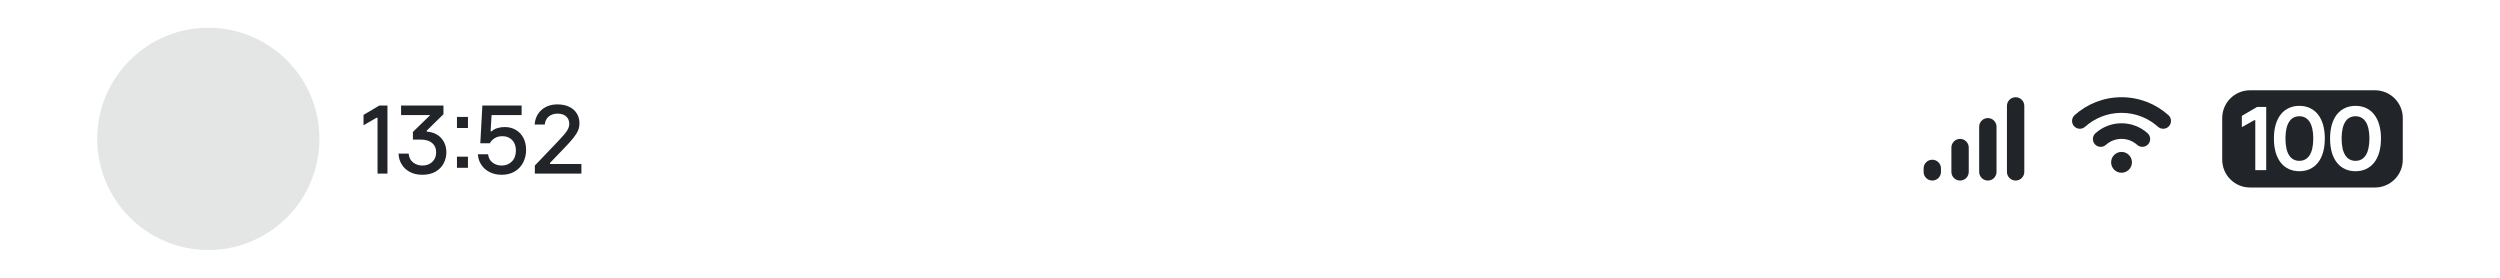
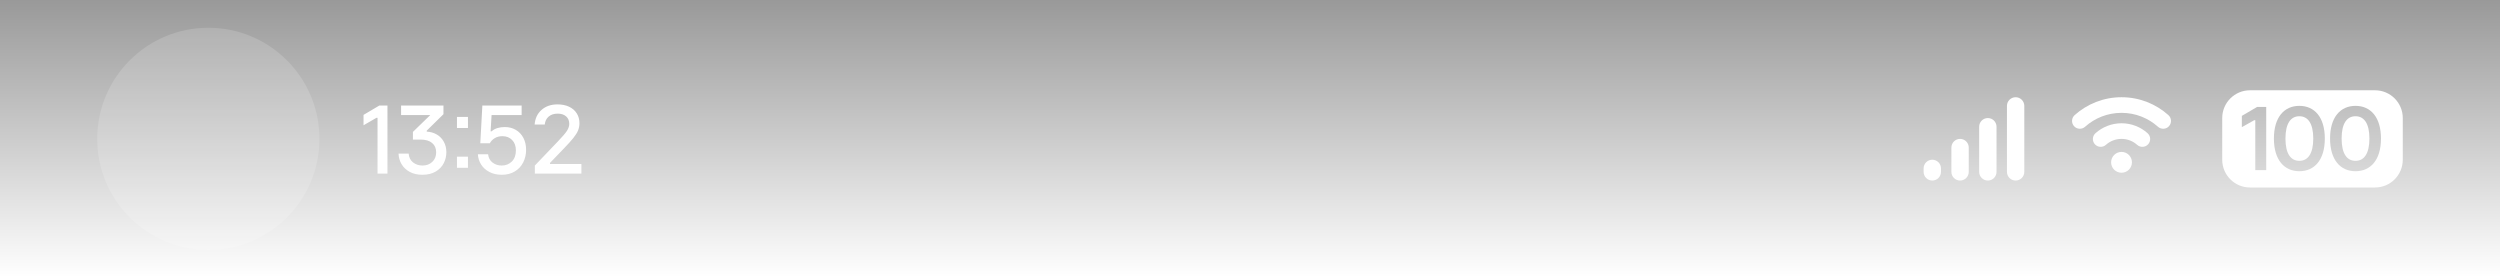
<svg xmlns="http://www.w3.org/2000/svg" viewBox="0 0 360 40" width="360" height="40" fill="none" customFrame="#000000">
  <defs>
-     <clipPath id="clipPath_0">
+     <linearGradient id="paint_linear_0" x1="180" x2="180" y1="0" y2="40" gradientUnits="userSpaceOnUse">
+       <stop stop-color="rgb(0,0,0)" offset="0" stop-opacity="0.4" />
+       <stop stop-color="rgb(0,0,0)" offset="1" stop-opacity="0" />
+     </linearGradient>
+     <clipPath id="clipPath_21">
      <rect width="258" height="32" x="14" y="4" fill="rgb(255,255,255)" />
    </clipPath>
-     <clipPath id="clipPath_1">
+     <clipPath id="clipPath_22">
      <rect width="32" height="32" x="14" y="4" rx="16" fill="rgb(255,255,255)" />
    </clipPath>
-     <clipPath id="clipPath_2">
+     <clipPath id="clipPath_23">
      <rect width="33" height="24" x="52" y="8" fill="rgb(255,255,255)" />
    </clipPath>
-     <clipPath id="clipPath_3">
+     <clipPath id="clipPath_24">
      <rect width="24" height="24" x="91" y="8" rx="12" fill="rgb(255,255,255)" />
    </clipPath>
-     <clipPath id="clipPath_4">
+     <clipPath id="clipPath_25">
      <rect width="16" height="16" x="95" y="12" fill="rgb(255,255,255)" />
    </clipPath>
-     <clipPath id="clipPath_5">
+     <clipPath id="clipPath_26">
      <rect width="24" height="24" x="121" y="8" fill="rgb(255,255,255)" />
    </clipPath>
-     <clipPath id="clipPath_6">
+     <clipPath id="clipPath_27">
      <rect width="24" height="24" x="121" y="8" fill="rgb(255,255,255)" />
    </clipPath>
-     <clipPath id="clipPath_7">
+     <clipPath id="clipPath_28">
      <rect width="24" height="24" x="121" y="8" rx="12" fill="rgb(255,255,255)" />
    </clipPath>
-     <clipPath id="clipPath_8">
+     <clipPath id="clipPath_29">
      <rect width="16" height="16" x="125" y="12" fill="rgb(255,255,255)" />
    </clipPath>
-     <clipPath id="clipPath_9">
+     <clipPath id="clipPath_30">
      <rect width="70" height="16" x="276" y="12" fill="rgb(255,255,255)" />
    </clipPath>
-     <clipPath id="clipPath_10">
+     <clipPath id="clipPath_31">
      <rect width="16" height="16" x="276" y="12" fill="rgb(255,255,255)" />
    </clipPath>
-     <clipPath id="clipPath_11">
+     <clipPath id="clipPath_32">
      <rect width="16" height="16" x="298" y="12" fill="rgb(255,255,255)" />
    </clipPath>
-     <clipPath id="clipPath_12">
+     <clipPath id="clipPath_33">
      <rect width="16" height="16" x="320" y="12" fill="rgb(255,255,255)" />
    </clipPath>
-     <clipPath id="clipPath_13">
+     <clipPath id="clipPath_34">
      <rect width="16" height="16" x="276" y="12" fill="rgb(255,255,255)" />
    </clipPath>
-     <clipPath id="clipPath_14">
+     <clipPath id="clipPath_35">
      <rect width="16" height="16" x="276" y="12" fill="rgb(255,255,255)" />
    </clipPath>
-     <clipPath id="clipPath_15">
+     <clipPath id="clipPath_36">
      <rect width="16" height="16" x="276" y="12" fill="rgb(255,255,255)" />
    </clipPath>
-     <clipPath id="clipPath_16">
+     <clipPath id="clipPath_37">
      <rect width="32" height="16" x="294" y="12" fill="rgb(255,255,255)" />
    </clipPath>
-     <clipPath id="clipPath_17">
+     <clipPath id="clipPath_38">
      <rect width="16" height="16" x="298" y="12" fill="rgb(255,255,255)" />
    </clipPath>
-     <clipPath id="clipPath_18">
+     <clipPath id="clipPath_39">
      <rect width="26" height="14" x="320" y="13" rx="4" fill="rgb(255,255,255)" />
    </clipPath>
  </defs>
-   <rect id="StatusBar" width="360" height="40" x="0" y="0" />
-   <g id="Left" clip-path="url(#clipPath_0)" customFrame="url(#clipPath_0)">
+   <rect id="StatusBar" width="360" height="40" x="0" y="0" fill="url(#paint_linear_0)" />
+   <g id="Left" clip-path="url(#clipPath_21)" customFrame="url(#clipPath_21)">
    <rect id="Left" width="258" height="32" x="14" y="4" />
-     <g id="Camera" clip-path="url(#clipPath_1)" customFrame="url(#clipPath_1)">
-       <rect id="Camera" width="32" height="32" x="14" y="4" rx="16" fill="rgb(33,37,41)" fill-opacity="0.12" />
+     <g id="Camera" clip-path="url(#clipPath_22)" customFrame="url(#clipPath_22)">
+       <rect id="Camera" width="32" height="32" x="14" y="4" rx="16" fill="rgb(255,255,255)" fill-opacity="0.16" />
      <path id="area" />
    </g>
-     <g id="Time" customFrame="url(#clipPath_2)">
+     <g id="Time" customFrame="url(#clipPath_23)">
      <rect id="Time" width="33" height="24" x="52" y="8" />
-       <path id="time" d="M55.794 25L54.365 25L54.365 16.964L54.211 16.964L52.349 18.041L52.349 16.544L54.618 15.201L55.794 15.201L55.794 25ZM61.45 18.954C61.983 18.981 62.464 19.119 62.892 19.367C63.32 19.613 63.658 19.959 63.904 20.403C64.152 20.845 64.276 21.351 64.276 21.92C64.276 22.481 64.15 23.009 63.897 23.503C63.646 23.997 63.26 24.398 62.738 24.706C62.216 25.014 61.577 25.168 60.821 25.168C60.11 25.168 59.5 25.027 58.992 24.747C58.484 24.467 58.094 24.096 57.823 23.636C57.552 23.174 57.407 22.667 57.389 22.115L58.845 22.115C58.893 22.676 59.108 23.103 59.491 23.397C59.874 23.691 60.322 23.838 60.834 23.838C61.404 23.838 61.875 23.664 62.246 23.315C62.62 22.964 62.807 22.504 62.807 21.934C62.807 21.364 62.613 20.917 62.225 20.591C61.838 20.263 61.281 20.099 60.554 20.099L59.46 20.099L59.46 18.995L61.956 16.571L57.755 16.571L57.755 15.201L63.859 15.201L63.859 16.445L61.45 18.814L61.45 18.954ZM67.386 18.434L65.803 18.434L65.803 16.838L67.386 16.838L67.386 18.434ZM67.386 24.159L65.803 24.159L65.803 22.563L67.386 22.563L67.386 24.159ZM72.692 18.294C73.279 18.294 73.807 18.43 74.274 18.701C74.741 18.972 75.105 19.355 75.365 19.849C75.626 20.344 75.758 20.922 75.758 21.585C75.758 22.237 75.62 22.836 75.344 23.383C75.068 23.93 74.665 24.364 74.134 24.686C73.603 25.007 72.978 25.168 72.258 25.168C71.567 25.168 70.964 25.03 70.45 24.754C69.937 24.478 69.543 24.117 69.267 23.67C68.993 23.221 68.843 22.736 68.816 22.214L70.285 22.214C70.34 22.727 70.554 23.126 70.928 23.411C71.302 23.695 71.74 23.838 72.244 23.838C72.823 23.838 73.308 23.646 73.7 23.264C74.092 22.881 74.288 22.349 74.288 21.668C74.288 21.034 74.108 20.533 73.748 20.164C73.39 19.794 72.922 19.61 72.343 19.61C71.912 19.61 71.541 19.708 71.229 19.904C70.917 20.1 70.685 20.342 70.535 20.632L69.164 20.632L69.458 15.201L75.115 15.201L75.115 16.571L70.788 16.571L70.648 18.909L70.802 18.909C71.025 18.695 71.302 18.539 71.632 18.441C71.965 18.343 72.318 18.294 72.692 18.294ZM77.017 25L77.017 23.838L80.363 20.338C81.017 19.657 81.448 19.148 81.658 18.814C81.868 18.476 81.973 18.154 81.973 17.846C81.973 17.388 81.823 17.027 81.525 16.763C81.226 16.496 80.816 16.363 80.294 16.363C79.773 16.363 79.345 16.503 79.013 16.783C78.682 17.064 78.493 17.446 78.445 17.932L76.989 17.932C77.055 17.054 77.387 16.352 77.984 15.826C78.581 15.297 79.347 15.033 80.281 15.033C80.914 15.033 81.469 15.145 81.945 15.368C82.421 15.591 82.79 15.909 83.049 16.322C83.311 16.732 83.442 17.207 83.442 17.747C83.442 18.112 83.375 18.458 83.241 18.786C83.106 19.112 82.882 19.471 82.567 19.863C82.255 20.255 81.814 20.745 81.245 21.332L79.201 23.459L79.201 23.612L83.723 23.612L83.723 25L77.017 25Z" fill="rgb(33,37,41)" fill-rule="nonzero" />
+       <path id="time" d="M55.794 25L54.365 25L54.365 16.964L54.211 16.964L52.349 18.041L52.349 16.544L54.618 15.201L55.794 15.201L55.794 25ZM61.45 18.954C61.983 18.981 62.464 19.119 62.892 19.367C63.32 19.613 63.658 19.959 63.904 20.403C64.152 20.845 64.276 21.351 64.276 21.92C64.276 22.481 64.15 23.009 63.897 23.503C63.646 23.997 63.26 24.398 62.738 24.706C62.216 25.014 61.577 25.168 60.821 25.168C60.11 25.168 59.5 25.027 58.992 24.747C58.484 24.467 58.094 24.096 57.823 23.636C57.552 23.174 57.407 22.667 57.389 22.115L58.845 22.115C58.893 22.676 59.108 23.103 59.491 23.397C59.874 23.691 60.322 23.838 60.834 23.838C61.404 23.838 61.875 23.664 62.246 23.315C62.62 22.964 62.807 22.504 62.807 21.934C62.807 21.364 62.613 20.917 62.225 20.591C61.838 20.263 61.281 20.099 60.554 20.099L59.46 20.099L59.46 18.995L61.956 16.571L57.755 16.571L57.755 15.201L63.859 15.201L63.859 16.445L61.45 18.814L61.45 18.954ZM67.386 18.434L65.803 18.434L65.803 16.838L67.386 16.838L67.386 18.434ZM67.386 24.159L65.803 24.159L65.803 22.563L67.386 22.563L67.386 24.159ZM72.692 18.294C73.279 18.294 73.807 18.43 74.274 18.701C74.741 18.972 75.105 19.355 75.365 19.849C75.626 20.344 75.758 20.922 75.758 21.585C75.758 22.237 75.62 22.836 75.344 23.383C75.068 23.93 74.665 24.364 74.134 24.686C73.603 25.007 72.978 25.168 72.258 25.168C71.567 25.168 70.964 25.03 70.45 24.754C69.937 24.478 69.543 24.117 69.267 23.67C68.993 23.221 68.843 22.736 68.816 22.214L70.285 22.214C70.34 22.727 70.554 23.126 70.928 23.411C71.302 23.695 71.74 23.838 72.244 23.838C72.823 23.838 73.308 23.646 73.7 23.264C74.092 22.881 74.288 22.349 74.288 21.668C74.288 21.034 74.108 20.533 73.748 20.164C73.39 19.794 72.922 19.61 72.343 19.61C71.912 19.61 71.541 19.708 71.229 19.904C70.917 20.1 70.685 20.342 70.535 20.632L69.164 20.632L69.458 15.201L75.115 15.201L75.115 16.571L70.788 16.571L70.648 18.909L70.802 18.909C71.025 18.695 71.302 18.539 71.632 18.441C71.965 18.343 72.318 18.294 72.692 18.294ZM77.017 25L77.017 23.838L80.363 20.338C81.017 19.657 81.448 19.148 81.658 18.814C81.868 18.476 81.973 18.154 81.973 17.846C81.973 17.388 81.823 17.027 81.525 16.763C81.226 16.496 80.816 16.363 80.294 16.363C79.773 16.363 79.345 16.503 79.013 16.783C78.682 17.064 78.493 17.446 78.445 17.932L76.989 17.932C77.055 17.054 77.387 16.352 77.984 15.826C78.581 15.297 79.347 15.033 80.281 15.033C80.914 15.033 81.469 15.145 81.945 15.368C82.421 15.591 82.79 15.909 83.049 16.322C83.311 16.732 83.442 17.207 83.442 17.747C83.442 18.112 83.375 18.458 83.241 18.786C83.106 19.112 82.882 19.471 82.567 19.863C82.255 20.255 81.814 20.745 81.245 21.332L79.201 23.459L79.201 23.612L83.723 23.612L83.723 25L77.017 25Z" fill="rgb(255,255,255)" fill-rule="nonzero" />
    </g>
-     <g id="Звонок" opacity="0" customFrame="url(#clipPath_3)">
+     <g id="Звонок" opacity="0" customFrame="url(#clipPath_24)">
      <rect id="Звонок" width="24" height="24" x="91" y="8" rx="12" fill="rgb(36,206,159)" />
      <rect id="animate" width="24" height="24" x="91" y="8" rx="12" fill="rgb(36,206,159)" fill-opacity="0.16" />
-       <g id="phone" clip-path="url(#clipPath_4)" customFrame="url(#clipPath_4)">
+       <g id="phone" clip-path="url(#clipPath_25)" customFrame="url(#clipPath_25)">
        <rect id="phone" width="16" height="16" x="95" y="12" />
        <path id="color" d="M99.842 19.502L101.234 18.061C101.554 17.729 101.681 17.255 101.567 16.808L101.112 15.006C100.962 14.414 100.43 14 99.82 14L97.978 14C97.473 14 96.993 14.396 97 14.977C97.014 16.047 97.347 19.272 100.541 22.466C103.736 25.661 106.956 25.988 108.025 26C108.605 26.006 109 25.526 109 25.022L109 23.181C109 22.57 108.584 22.037 107.991 21.889L106.196 21.44C105.742 21.326 105.262 21.46 104.931 21.791L103.536 23.185C102.873 22.762 102.179 22.22 101.484 21.524C100.799 20.839 100.262 20.156 99.842 19.502Z" fill="rgb(255,255,255)" fill-rule="evenodd" />
      </g>
    </g>
-     <g id="Таймер" opacity="0" customFrame="url(#clipPath_5)">
+     <g id="Таймер" opacity="0" customFrame="url(#clipPath_26)">
      <rect id="Таймер" width="24" height="24" x="121" y="8" fill="rgb(255,255,255)" fill-opacity="0" />
-       <g id=".timer_statuses" customFrame="url(#clipPath_6)">
+       <g id=".timer_statuses" customFrame="url(#clipPath_27)">
        <rect id=".timer_statuses" width="24" height="24" x="121" y="8" fill="rgb(255,255,255)" fill-opacity="0" />
-         <g id=".timer_statuses" clip-path="url(#clipPath_7)" customFrame="url(#clipPath_7)">
+         <g id=".timer_statuses" clip-path="url(#clipPath_28)" customFrame="url(#clipPath_28)">
          <rect id=".timer_statuses" width="24" height="24" x="121" y="8" rx="12" fill="rgb(140,140,255)" />
-           <g id="stopwatch" clip-path="url(#clipPath_8)" customFrame="url(#clipPath_8)">
+           <g id="stopwatch" clip-path="url(#clipPath_29)" customFrame="url(#clipPath_29)">
            <rect id="stopwatch" width="16" height="16" x="125" y="12" />
            <path id="color" d="M135.667 13.333C135.667 13.701 135.368 14 135 14L131 14C130.632 14 130.333 13.701 130.333 13.333C130.333 12.965 130.632 12.666 131 12.666L135 12.666C135.368 12.666 135.667 12.965 135.667 13.333ZM133 26.666C129.686 26.666 127 23.98 127 20.666C127 17.353 129.686 14.666 133 14.666C134.417 14.666 135.719 15.158 136.745 15.979L137.194 15.53C137.454 15.27 137.876 15.27 138.136 15.53C138.397 15.79 138.397 16.212 138.136 16.473L137.688 16.921C138.509 17.948 139 19.25 139 20.666C139 23.98 136.314 26.666 133 26.666ZM133 17.333C133.368 17.333 133.667 17.632 133.667 18L133.667 20.666C133.667 21.035 133.368 21.333 133 21.333C132.632 21.333 132.333 21.035 132.333 20.666L132.333 18C132.333 17.632 132.632 17.333 133 17.333Z" fill="rgb(255,255,255)" fill-rule="evenodd" />
          </g>
        </g>
      </g>
    </g>
  </g>
-   <g id="right_content" customFrame="url(#clipPath_9)">
+   <g id="right_content" customFrame="url(#clipPath_30)">
    <rect id="right_content" width="70" height="16" x="276" y="12" />
-     <g id="Набор компонентов 2" opacity="0" clip-path="url(#clipPath_10)" customFrame="url(#clipPath_10)">
+     <g id="Набор компонентов 2" opacity="0" clip-path="url(#clipPath_31)" customFrame="url(#clipPath_31)">
      <rect id="Набор компонентов 2" width="16" height="16" x="276" y="12" />
-       <path id="Union" d="M282.7 14.986C283.224 14.567 284 14.94 284 15.611L284 24.389C284 25.06 283.224 25.433 282.7 25.014L279.766 22.666L278.133 22.666C277.691 22.666 277.333 22.308 277.333 21.866L277.333 18.133C277.333 17.691 277.691 17.333 278.133 17.333L279.766 17.333L282.7 14.986ZM285.529 17.528C285.789 17.268 286.211 17.268 286.471 17.528L288 19.057L289.529 17.528C289.789 17.268 290.211 17.268 290.471 17.528C290.732 17.789 290.732 18.211 290.471 18.471L288.943 20L290.471 21.528C290.732 21.789 290.732 22.211 290.471 22.471C290.211 22.732 289.789 22.732 289.529 22.471L288 20.943L286.471 22.471C286.211 22.732 285.789 22.732 285.529 22.471C285.268 22.211 285.268 21.789 285.529 21.528L287.057 20L285.529 18.471C285.268 18.211 285.268 17.789 285.529 17.528Z" fill="rgb(33,37,41)" fill-rule="evenodd" />
+       <path id="Union" d="M282.7 14.986C283.224 14.567 284 14.94 284 15.611L284 24.389C284 25.06 283.224 25.433 282.7 25.014L279.766 22.666L278.133 22.666C277.692 22.666 277.333 22.308 277.333 21.866L277.333 18.133C277.333 17.691 277.692 17.333 278.133 17.333L279.766 17.333L282.7 14.986ZM285.529 17.528C285.789 17.268 286.211 17.268 286.471 17.528L288 19.057L289.529 17.528C289.789 17.268 290.211 17.268 290.471 17.528C290.732 17.789 290.732 18.211 290.471 18.471L288.943 20L290.471 21.528C290.732 21.789 290.732 22.211 290.471 22.471C290.211 22.732 289.789 22.732 289.529 22.471L288 20.943L286.471 22.471C286.211 22.732 285.789 22.732 285.529 22.471C285.268 22.211 285.268 21.789 285.529 21.528L287.057 20L285.529 18.471C285.268 18.211 285.268 17.789 285.529 17.528Z" fill="rgb(255,255,255)" fill-rule="evenodd" />
    </g>
-     <g id="alarm-clock" opacity="0" clip-path="url(#clipPath_11)" customFrame="url(#clipPath_11)">
+     <g id="alarm-clock" opacity="0" clip-path="url(#clipPath_32)" customFrame="url(#clipPath_32)">
      <rect id="alarm-clock" width="16" height="16" x="298" y="12" />
-       <path id="color" d="M301.529 13.529C301.789 13.268 302.211 13.268 302.471 13.529C302.732 13.789 302.732 14.211 302.471 14.472L300.471 16.472C300.211 16.732 299.789 16.732 299.529 16.472C299.268 16.211 299.268 15.789 299.529 15.529L301.529 13.529ZM306 26.667C309.314 26.667 312 23.98 312 20.667C312 17.353 309.314 14.667 306 14.667C302.686 14.667 300 17.353 300 20.667C300 23.98 302.686 26.667 306 26.667ZM309.529 13.529C309.789 13.268 310.211 13.268 310.471 13.529L312.471 15.529C312.732 15.789 312.732 16.211 312.471 16.472C312.211 16.732 311.789 16.732 311.529 16.472L309.529 14.472C309.268 14.211 309.268 13.789 309.529 13.529ZM308.003 22.579C308.322 22.762 308.729 22.651 308.912 22.331C309.095 22.011 308.984 21.604 308.664 21.421L306.667 20.28L306.667 18C306.667 17.632 306.368 17.334 306 17.334C305.632 17.334 305.333 17.632 305.333 18L305.333 20.667C305.333 20.906 305.461 21.127 305.669 21.246L308.003 22.579Z" fill="rgb(33,37,41)" fill-rule="evenodd" />
+       <path id="color" d="M301.529 13.529C301.789 13.268 302.211 13.268 302.471 13.529C302.732 13.789 302.732 14.211 302.471 14.472L300.471 16.472C300.211 16.732 299.789 16.732 299.529 16.472C299.268 16.211 299.268 15.789 299.529 15.529L301.529 13.529ZM306 26.667C309.314 26.667 312 23.98 312 20.667C312 17.353 309.314 14.667 306 14.667C302.686 14.667 300 17.353 300 20.667C300 23.98 302.686 26.667 306 26.667ZM309.529 13.529C309.789 13.268 310.211 13.268 310.471 13.529L312.471 15.529C312.732 15.789 312.732 16.211 312.471 16.472C312.211 16.732 311.789 16.732 311.529 16.472L309.529 14.472C309.268 14.211 309.268 13.789 309.529 13.529ZM308.003 22.579C308.322 22.762 308.73 22.651 308.912 22.331C309.095 22.011 308.984 21.604 308.664 21.421L306.667 20.28L306.667 18C306.667 17.632 306.368 17.334 306 17.334C305.632 17.334 305.333 17.632 305.333 18L305.333 20.667C305.333 20.906 305.462 21.127 305.669 21.246L308.003 22.579Z" fill="rgb(255,255,255)" fill-rule="evenodd" />
    </g>
-     <g id="ic_avia_16_dark" opacity="0" clip-path="url(#clipPath_12)" customFrame="url(#clipPath_12)">
+     <g id="ic_avia_16_dark" opacity="0" clip-path="url(#clipPath_33)" customFrame="url(#clipPath_33)">
      <rect id="ic_avia_16_dark" width="16" height="16" x="320" y="12" fill="rgb(255,255,255)" fill-opacity="0" />
-       <path id="Union" d="M5.333 1C5.333 0.448 5.781 0 6.333 0C6.886 0 7.333 0.448 7.333 1L7.333 4L12.4 7.8C12.568 7.926 12.667 8.123 12.667 8.333L12.667 8.906C12.667 9.123 12.463 9.282 12.252 9.23L7.333 8L7.333 11.333L8.482 11.908C8.595 11.964 8.667 12.08 8.667 12.206L8.667 13.157C8.667 13.245 8.582 13.309 8.497 13.285L6.608 12.745C6.428 12.694 6.238 12.694 6.059 12.745L4.17 13.285C4.085 13.309 4 13.245 4 13.157L4 12.206C4 12.08 4.071 11.964 4.184 11.908L5.333 11.333L5.333 8L0.414 9.23C0.204 9.282 0 9.123 0 8.906L0 8.333C0 8.123 0.099 7.926 0.267 7.8L5.333 4L5.333 1Z" fill="rgb(33,37,41)" fill-rule="evenodd" transform="matrix(-4.37114e-08,1,-1,-4.37114e-08,334.645,13.645)" />
+       <path id="Union" d="M5.333 1C5.333 0.448 5.781 0 6.333 0C6.886 0 7.333 0.448 7.333 1L7.333 4L12.4 7.8C12.568 7.926 12.667 8.123 12.667 8.333L12.667 8.906C12.667 9.123 12.463 9.282 12.252 9.23L7.333 8L7.333 11.333L8.482 11.908C8.595 11.964 8.667 12.08 8.667 12.206L8.667 13.157C8.667 13.245 8.582 13.309 8.497 13.285L6.608 12.745C6.428 12.694 6.238 12.694 6.059 12.745L4.17 13.285C4.085 13.309 4 13.245 4 13.157L4 12.206C4 12.08 4.071 11.964 4.184 11.908L5.333 11.333L5.333 8L0.414 9.23C0.204 9.282 0 9.123 0 8.906L0 8.333C0 8.123 0.099 7.926 0.267 7.8L5.333 4L5.333 1Z" fill="rgb(255,255,255)" fill-rule="evenodd" transform="matrix(-4.37114e-08,1,-1,-4.37114e-08,334.645,13.645)" />
    </g>
-     <g id="Сочетание 12" customFrame="url(#clipPath_13)">
+     <g id="Сочетание 12" customFrame="url(#clipPath_34)">
      <rect id="Сочетание 12" width="16" height="16" x="276" y="12" />
-       <g id="Набор компонентов 8" customFrame="url(#clipPath_14)">
+       <g id="Набор компонентов 8" customFrame="url(#clipPath_35)">
        <rect id="Набор компонентов 8" width="16" height="16" x="276" y="12" fill="rgb(255,255,255)" fill-opacity="0" />
-         <g id="Набор компонентов 1" clip-path="url(#clipPath_15)" customFrame="url(#clipPath_15)">
+         <g id="Набор компонентов 1" clip-path="url(#clipPath_36)" customFrame="url(#clipPath_36)">
          <rect id="Набор компонентов 1" width="16" height="16" x="276" y="12" fill="rgb(255,255,255)" fill-opacity="0" />
-           <path id="Union" d="M291.5 24.75C291.5 25.44 290.94 26 290.25 26C289.56 26 289 25.44 289 24.75L289 15.25C289 14.56 289.56 14 290.25 14C290.94 14 291.5 14.56 291.5 15.25L291.5 24.75ZM287.5 24.75C287.5 25.44 286.94 26 286.25 26C285.56 26 285 25.44 285 24.75L285 18.25C285 17.56 285.56 17 286.25 17C286.94 17 287.5 17.56 287.5 18.25L287.5 24.75ZM283.5 24.75C283.5 25.44 282.94 26 282.25 26C281.56 26 281 25.44 281 24.75L281 21.25C281 20.56 281.56 20 282.25 20C282.94 20 283.5 20.56 283.5 21.25L283.5 24.75ZM279.5 24.75C279.5 25.44 278.94 26 278.25 26C277.56 26 277 25.44 277 24.75L277 24.25C277 23.56 277.56 23 278.25 23C278.94 23 279.5 23.56 279.5 24.25L279.5 24.75Z" fill="rgb(33,37,41)" fill-rule="evenodd" />
+           <path id="Union" d="M291.5 24.75C291.5 25.44 290.94 26 290.25 26C289.56 26 289 25.44 289 24.75L289 15.25C289 14.56 289.56 14 290.25 14C290.94 14 291.5 14.56 291.5 15.25L291.5 24.75ZM287.5 24.75C287.5 25.44 286.94 26 286.25 26C285.56 26 285 25.44 285 24.75L285 18.25C285 17.56 285.56 17 286.25 17C286.94 17 287.5 17.56 287.5 18.25L287.5 24.75ZM283.5 24.75C283.5 25.44 282.94 26 282.25 26C281.56 26 281 25.44 281 24.75L281 21.25C281 20.56 281.56 20 282.25 20C282.94 20 283.5 20.56 283.5 21.25L283.5 24.75ZM279.5 24.75C279.5 25.44 278.94 26 278.25 26C277.56 26 277 25.44 277 24.75L277 24.25C277 23.56 277.56 23 278.25 23C278.94 23 279.5 23.56 279.5 24.25L279.5 24.75Z" fill="rgb(255,255,255)" fill-rule="evenodd" />
        </g>
      </g>
-       <g id="Набор компонентов 3" opacity="0" customFrame="url(#clipPath_16)">
+       <g id="Набор компонентов 3" opacity="0" customFrame="url(#clipPath_37)">
        <rect id="Набор компонентов 3" width="32" height="16" x="294" y="12" fill="rgb(255,255,255)" fill-opacity="0" />
-         <path id="GPRS" d="M298.575 24.144C297.847 24.144 297.199 23.96 296.63 23.593C296.064 23.224 295.622 22.712 295.306 22.058C294.99 21.401 294.831 20.648 294.831 19.799C294.831 18.951 294.995 18.199 295.324 17.543C295.652 16.887 296.114 16.375 296.709 16.008C297.305 15.641 297.984 15.457 298.745 15.457C299.312 15.457 299.843 15.555 300.339 15.75C300.835 15.945 301.255 16.243 301.599 16.644C301.943 17.044 302.167 17.54 302.273 18.132L300.773 18.132C300.644 17.7 300.397 17.377 300.032 17.162C299.668 16.945 299.255 16.837 298.792 16.837C298.04 16.837 297.449 17.105 297.017 17.643C296.585 18.178 296.369 18.896 296.369 19.799C296.369 20.393 296.465 20.913 296.657 21.36C296.848 21.808 297.123 22.153 297.483 22.398C297.844 22.642 298.26 22.764 298.731 22.764C299.356 22.764 299.872 22.566 300.281 22.172C300.689 21.775 300.916 21.273 300.963 20.663L298.599 20.663L298.599 19.356L302.355 19.356L302.355 24L301.036 24L301.036 23.136L300.893 23.136C300.356 23.808 299.583 24.144 298.575 24.144ZM307.359 15.601C307.928 15.601 308.424 15.711 308.848 15.932C309.271 16.15 309.598 16.46 309.826 16.86C310.055 17.261 310.169 17.725 310.169 18.252C310.169 18.779 310.055 19.243 309.826 19.644C309.598 20.044 309.271 20.355 308.848 20.575C308.424 20.794 307.928 20.903 307.359 20.903L305.367 20.903L305.367 24L303.867 24L303.867 15.601L307.359 15.601ZM307.239 19.559C307.681 19.559 308.027 19.443 308.279 19.213C308.531 18.98 308.657 18.66 308.657 18.252C308.657 17.836 308.533 17.515 308.285 17.288C308.037 17.06 307.688 16.945 307.239 16.945L305.367 16.945L305.367 19.559L307.239 19.559ZM316.073 24L313.635 20.675L313.011 20.675L313.011 24L311.511 24L311.511 15.601L315.1 15.601C315.668 15.601 316.163 15.707 316.582 15.92C317.002 16.131 317.324 16.431 317.546 16.819C317.771 17.206 317.883 17.655 317.883 18.167C317.883 18.864 317.669 19.436 317.242 19.884C316.814 20.331 316.228 20.591 315.484 20.663L315.484 20.795L317.907 24L316.073 24ZM313.011 16.945L313.011 19.403L314.992 19.403C315.441 19.403 315.783 19.294 316.017 19.075C316.253 18.855 316.371 18.552 316.371 18.167C316.371 17.792 316.253 17.495 316.017 17.276C315.783 17.056 315.441 16.945 314.992 16.945L313.011 16.945ZM322.047 24.144C321.424 24.144 320.87 24.036 320.385 23.821C319.901 23.605 319.517 23.298 319.234 22.901C318.951 22.505 318.797 22.035 318.771 21.492L320.26 21.492C320.316 21.9 320.509 22.221 320.837 22.453C321.165 22.684 321.581 22.799 322.085 22.799C322.62 22.799 323.023 22.689 323.295 22.471C323.568 22.25 323.705 21.948 323.705 21.565C323.705 20.909 323.289 20.532 322.457 20.435L321.569 20.329C320.745 20.241 320.108 19.991 319.659 19.579C319.212 19.167 318.988 18.621 318.988 17.941C318.988 17.453 319.11 17.021 319.354 16.646C319.598 16.27 319.946 15.977 320.397 15.771C320.85 15.562 321.377 15.457 321.976 15.457C322.847 15.457 323.554 15.667 324.097 16.087C324.642 16.507 324.951 17.089 325.023 17.833L323.523 17.833C323.469 17.497 323.306 17.241 323.037 17.065C322.769 16.888 322.412 16.799 321.965 16.799C321.5 16.799 321.141 16.89 320.889 17.071C320.637 17.251 320.511 17.505 320.511 17.833C320.511 18.448 320.956 18.804 321.844 18.899L322.685 18.996C323.492 19.092 324.117 19.355 324.56 19.787C325.006 20.219 325.228 20.787 325.228 21.492C325.228 22.035 325.098 22.507 324.839 22.907C324.579 23.308 324.209 23.614 323.728 23.827C323.248 24.038 322.687 24.144 322.047 24.144Z" fill="rgb(33,37,41)" fill-rule="nonzero" />
+         <path id="GPRS" d="M298.575 24.144C297.847 24.144 297.199 23.96 296.63 23.593C296.064 23.224 295.622 22.712 295.306 22.058C294.99 21.401 294.831 20.648 294.831 19.799C294.831 18.951 294.995 18.199 295.324 17.543C295.652 16.887 296.114 16.375 296.709 16.008C297.305 15.641 297.984 15.457 298.745 15.457C299.312 15.457 299.843 15.555 300.339 15.75C300.835 15.945 301.255 16.243 301.599 16.644C301.943 17.044 302.167 17.54 302.273 18.132L300.773 18.132C300.644 17.7 300.397 17.377 300.032 17.162C299.668 16.945 299.255 16.837 298.792 16.837C298.04 16.837 297.449 17.105 297.017 17.643C296.585 18.178 296.369 18.896 296.369 19.799C296.369 20.393 296.465 20.913 296.657 21.36C296.848 21.808 297.123 22.153 297.483 22.398C297.844 22.642 298.26 22.764 298.731 22.764C299.356 22.764 299.872 22.566 300.281 22.172C300.689 21.775 300.916 21.273 300.963 20.663L298.599 20.663L298.599 19.356L302.355 19.356L302.355 24L301.036 24L301.036 23.136L300.893 23.136C300.356 23.808 299.583 24.144 298.575 24.144ZM307.359 15.601C307.928 15.601 308.424 15.711 308.848 15.932C309.271 16.15 309.598 16.46 309.826 16.86C310.055 17.261 310.169 17.725 310.169 18.252C310.169 18.779 310.055 19.243 309.826 19.644C309.598 20.044 309.271 20.355 308.848 20.575C308.424 20.794 307.928 20.903 307.359 20.903L305.367 20.903L305.367 24L303.867 24L303.867 15.601L307.359 15.601ZM307.239 19.559C307.681 19.559 308.027 19.443 308.279 19.213C308.531 18.98 308.657 18.66 308.657 18.252C308.657 17.836 308.533 17.515 308.285 17.288C308.037 17.06 307.688 16.945 307.239 16.945L305.367 16.945L305.367 19.559L307.239 19.559ZM316.073 24L313.635 20.675L313.011 20.675L313.011 24L311.511 24L311.511 15.601L315.1 15.601C315.668 15.601 316.163 15.707 316.582 15.92C317.002 16.131 317.324 16.431 317.546 16.819C317.771 17.206 317.883 17.655 317.883 18.167C317.883 18.864 317.669 19.436 317.242 19.884C316.814 20.331 316.228 20.591 315.484 20.663L315.484 20.795L317.907 24L316.073 24ZM313.011 16.945L313.011 19.403L314.992 19.403C315.441 19.403 315.783 19.294 316.017 19.075C316.253 18.855 316.371 18.552 316.371 18.167C316.371 17.792 316.253 17.495 316.017 17.276C315.783 17.056 315.441 16.945 314.992 16.945L313.011 16.945ZM322.047 24.144C321.424 24.144 320.87 24.036 320.385 23.821C319.901 23.605 319.517 23.298 319.234 22.901C318.951 22.505 318.797 22.035 318.771 21.492L320.26 21.492C320.316 21.9 320.509 22.221 320.837 22.453C321.165 22.684 321.581 22.799 322.085 22.799C322.62 22.799 323.023 22.689 323.295 22.471C323.568 22.25 323.705 21.948 323.705 21.565C323.705 20.909 323.289 20.532 322.457 20.435L321.569 20.329C320.745 20.241 320.108 19.991 319.659 19.579C319.212 19.167 318.988 18.621 318.988 17.941C318.988 17.453 319.11 17.021 319.354 16.646C319.598 16.27 319.946 15.977 320.397 15.771C320.85 15.562 321.377 15.457 321.976 15.457C322.847 15.457 323.554 15.667 324.097 16.087C324.642 16.507 324.951 17.089 325.023 17.833L323.523 17.833C323.469 17.497 323.306 17.241 323.037 17.065C322.769 16.888 322.412 16.799 321.965 16.799C321.5 16.799 321.141 16.89 320.889 17.071C320.637 17.251 320.511 17.505 320.511 17.833C320.511 18.448 320.956 18.804 321.844 18.899L322.685 18.996C323.492 19.092 324.117 19.355 324.56 19.787C325.006 20.219 325.228 20.787 325.228 21.492C325.228 22.035 325.098 22.507 324.839 22.907C324.579 23.308 324.209 23.614 323.728 23.827C323.248 24.038 322.687 24.144 322.047 24.144Z" fill="rgb(255,255,255)" fill-rule="nonzero" />
      </g>
    </g>
-     <g id="Набор компонентов 4" clip-path="url(#clipPath_17)" customFrame="url(#clipPath_17)">
+     <g id="Набор компонентов 4" clip-path="url(#clipPath_38)" customFrame="url(#clipPath_38)">
      <rect id="Набор компонентов 4" width="16" height="16" x="298" y="12" fill="rgb(255,255,255)" fill-opacity="0" />
-       <circle id="Ellipse 98" cx="305.5" cy="23.375" r="1.5" fill="rgb(33,37,41)" />
-       <path id="Ellipse 134 (Stroke)" d="M305.5 20C304.635 20 303.848 20.324 303.25 20.859C302.787 21.273 302.076 21.234 301.662 20.771C301.247 20.308 301.287 19.597 301.75 19.183C302.744 18.293 304.06 17.75 305.5 17.75C306.94 17.75 308.256 18.293 309.25 19.183C309.713 19.597 309.753 20.308 309.338 20.771C308.924 21.234 308.213 21.273 307.75 20.859C307.152 20.324 306.365 20 305.5 20Z" fill="rgb(33,37,41)" fill-rule="evenodd" />
-       <path id="Ellipse 135 (Stroke)" d="M305.5 16.25C303.482 16.25 301.644 17.007 300.25 18.255C299.787 18.669 299.076 18.63 298.662 18.167C298.247 17.704 298.287 16.993 298.75 16.578C300.54 14.976 302.908 14 305.5 14C308.092 14 310.46 14.976 312.25 16.578C312.713 16.993 312.753 17.704 312.338 18.167C311.924 18.63 311.213 18.669 310.75 18.255C309.356 17.007 307.518 16.25 305.5 16.25Z" fill="rgb(33,37,41)" fill-rule="evenodd" />
+       <circle id="Ellipse 98" cx="305.5" cy="23.375" r="1.5" fill="rgb(255,255,255)" />
+       <path id="Ellipse 134 (Stroke)" d="M305.5 20C304.635 20 303.848 20.324 303.25 20.859C302.787 21.273 302.076 21.234 301.662 20.771C301.247 20.308 301.287 19.597 301.75 19.183C302.744 18.293 304.06 17.75 305.5 17.75C306.94 17.75 308.256 18.293 309.25 19.183C309.713 19.597 309.753 20.308 309.338 20.771C308.924 21.234 308.213 21.273 307.75 20.859C307.152 20.324 306.365 20 305.5 20Z" fill="rgb(255,255,255)" fill-rule="evenodd" />
+       <path id="Ellipse 135 (Stroke)" d="M305.5 16.25C303.482 16.25 301.644 17.007 300.25 18.255C299.787 18.669 299.076 18.63 298.662 18.167C298.247 17.704 298.287 16.993 298.75 16.578C300.54 14.976 302.908 14 305.5 14C308.092 14 310.46 14.976 312.25 16.578C312.713 16.993 312.753 17.704 312.338 18.167C311.924 18.63 311.213 18.669 310.75 18.255C309.356 17.007 307.518 16.25 305.5 16.25Z" fill="rgb(255,255,255)" fill-rule="evenodd" />
    </g>
-     <g id="Набор компонентов 5" clip-path="url(#clipPath_18)" customFrame="url(#clipPath_18)">
+     <g id="Набор компонентов 5" clip-path="url(#clipPath_39)" customFrame="url(#clipPath_39)">
      <rect id="Набор компонентов 5" width="26" height="14" x="320" y="13" rx="4" />
-       <path id="Subtract" d="M346 13L320 13L320 27L346 27L346 13ZM331.108 24.656C328.924 24.656 327.442 23.018 327.442 19.95C327.442 16.882 328.924 15.244 331.108 15.244C333.292 15.244 334.774 16.882 334.774 19.95C334.774 23.018 333.292 24.656 331.108 24.656ZM335.529 19.95C335.529 23.018 337.011 24.656 339.195 24.656C341.379 24.656 342.861 23.018 342.861 19.95C342.861 16.882 341.379 15.244 339.195 15.244C337.011 15.244 335.529 16.882 335.529 19.95ZM324.762 24.5L326.335 24.5L326.335 15.4L325.022 15.4L322.825 16.687L322.825 18.312L324.606 17.311L324.762 17.311L324.762 24.5ZM331.108 23.161C332.317 23.161 333.11 22.16 333.11 19.95C333.11 17.74 332.317 16.739 331.108 16.739C329.886 16.739 329.106 17.74 329.106 19.95C329.106 22.16 329.886 23.161 331.108 23.161ZM341.197 19.95C341.197 22.16 340.404 23.161 339.195 23.161C337.973 23.161 337.193 22.16 337.193 19.95C337.193 17.74 337.973 16.739 339.195 16.739C340.404 16.739 341.197 17.74 341.197 19.95Z" fill="rgb(33,37,41)" fill-rule="evenodd" />
+       <path id="Subtract" d="M346 13L320 13L320 27L346 27L346 13ZM331.108 24.656C328.924 24.656 327.442 23.018 327.442 19.95C327.442 16.882 328.924 15.244 331.108 15.244C333.292 15.244 334.774 16.882 334.774 19.95C334.774 23.018 333.292 24.656 331.108 24.656ZM335.529 19.95C335.529 23.018 337.011 24.656 339.195 24.656C341.379 24.656 342.861 23.018 342.861 19.95C342.861 16.882 341.379 15.244 339.195 15.244C337.011 15.244 335.529 16.882 335.529 19.95ZM324.762 24.5L326.335 24.5L326.335 15.4L325.022 15.4L322.825 16.687L322.825 18.312L324.606 17.311L324.762 17.311L324.762 24.5ZM331.108 23.161C332.317 23.161 333.11 22.16 333.11 19.95C333.11 17.74 332.317 16.739 331.108 16.739C329.886 16.739 329.106 17.74 329.106 19.95C329.106 22.16 329.886 23.161 331.108 23.161ZM341.197 19.95C341.197 22.16 340.404 23.161 339.195 23.161C337.973 23.161 337.193 22.16 337.193 19.95C337.193 17.74 337.973 16.739 339.195 16.739C340.404 16.739 341.197 17.74 341.197 19.95Z" fill="rgb(255,255,255)" fill-rule="evenodd" />
    </g>
  </g>
</svg>
